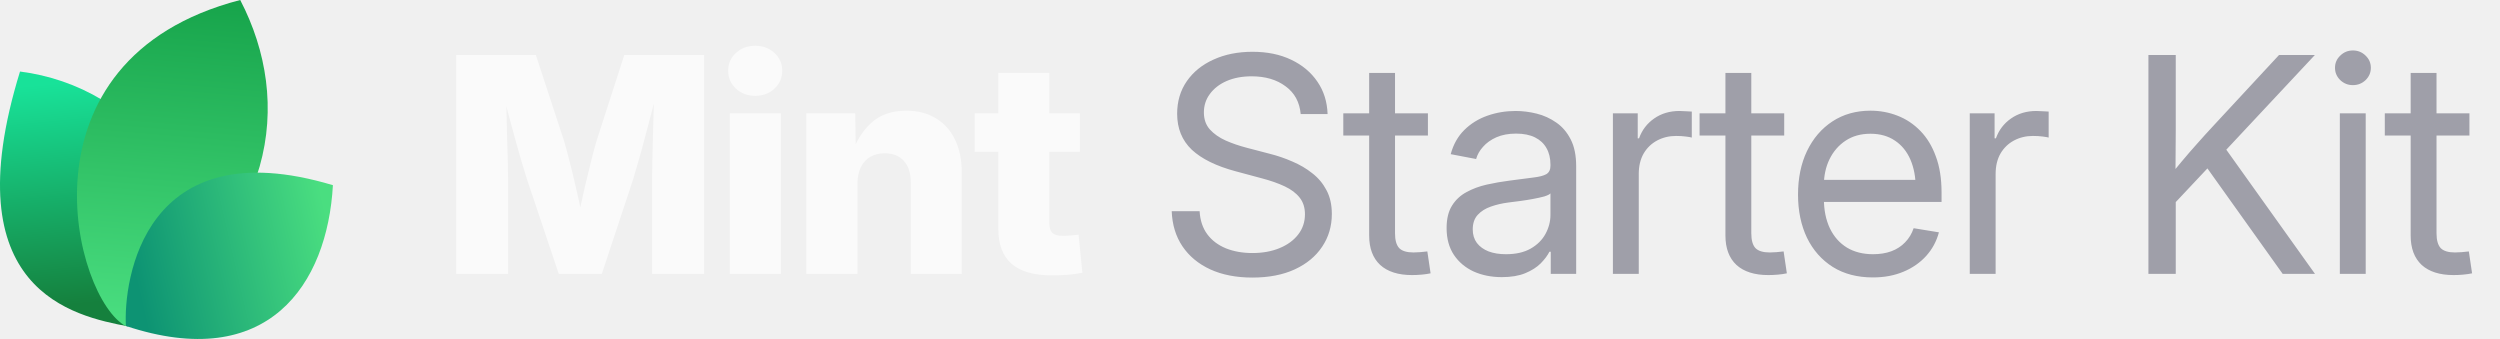
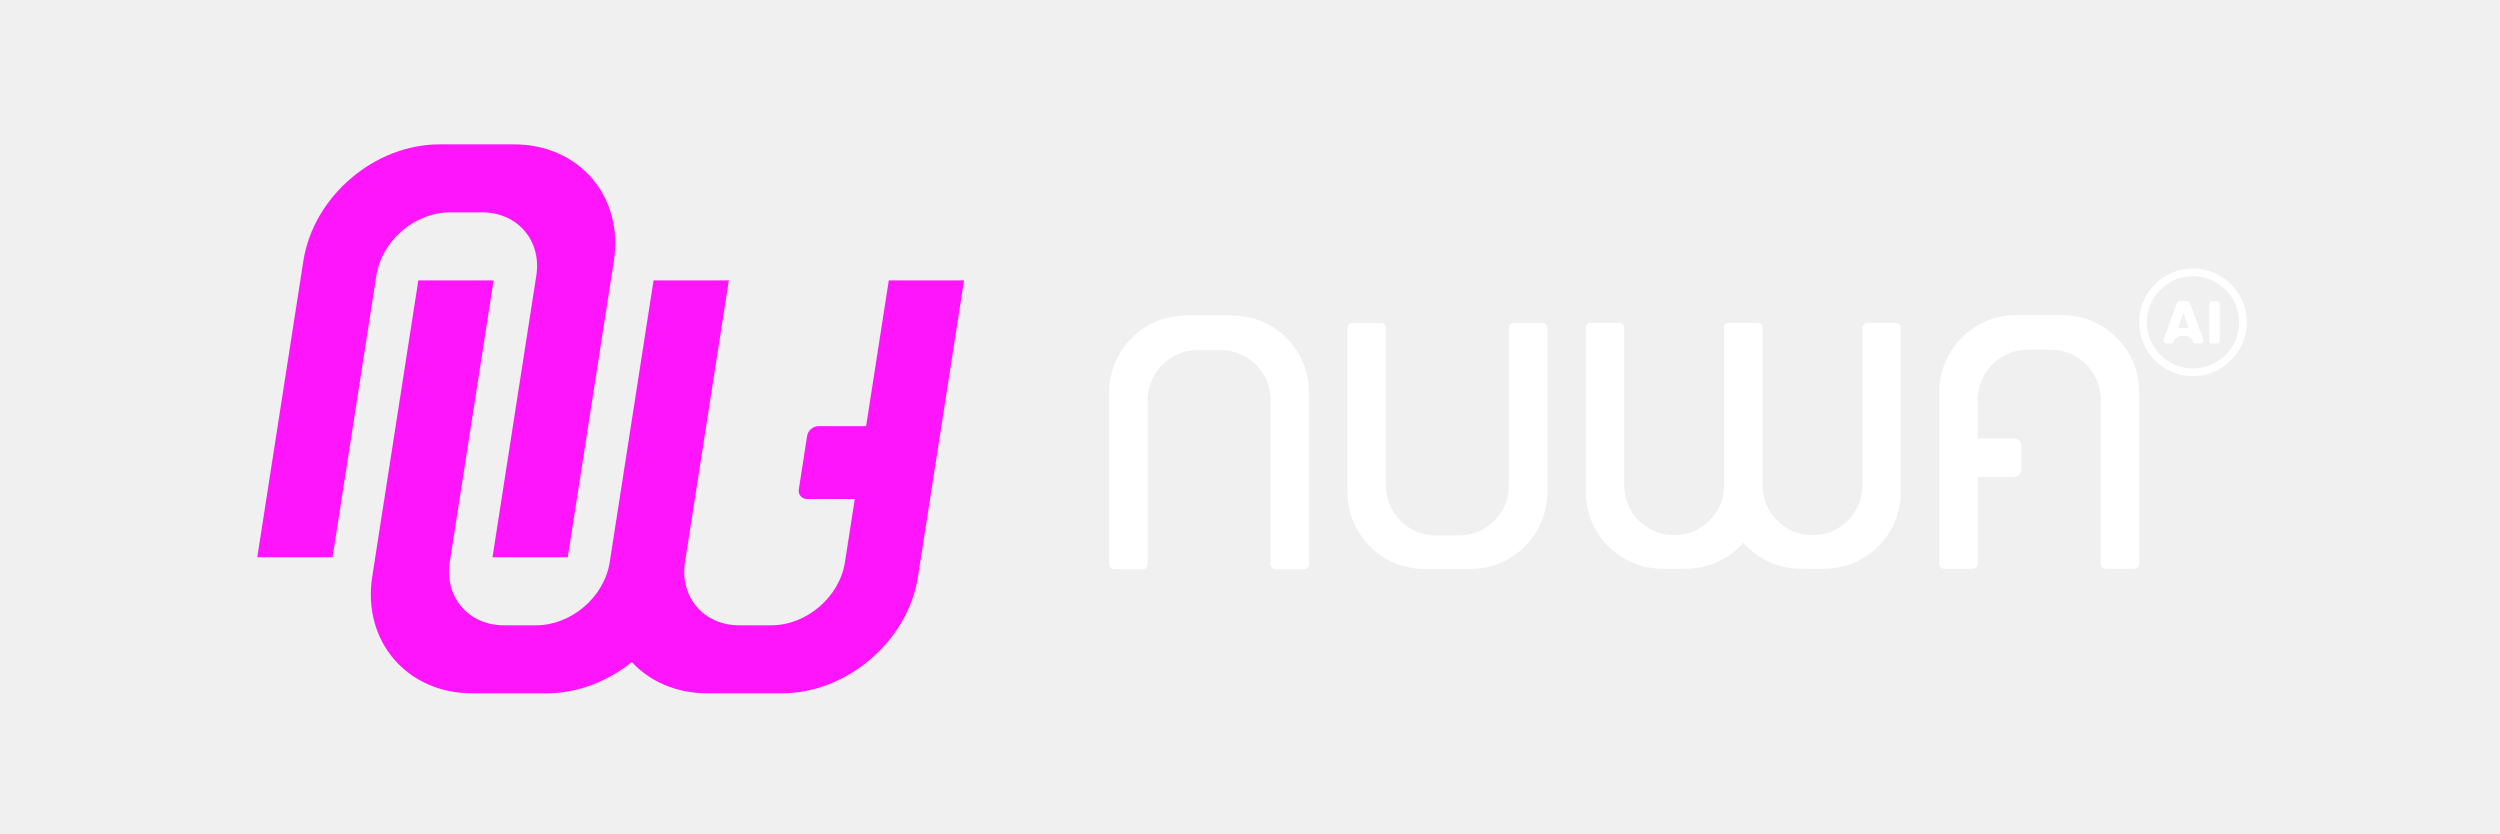
- <svg xmlns="http://www.w3.org/2000/svg" width="177" height="24" viewBox="0 0 177 24" fill="none">
-   <path d="M9.061 23.108C5.268 22.377 -3.391 20.627 1.417 5.064C9.634 6.099 16.973 14.064 9.061 23.108Z" fill="url(#paint0_linear_17557_2145)" />
-   <path d="M8.919 23.094C5.276 21.222 0.784 4.209 17.007 0C20.757 7.193 19.621 16.545 8.919 23.094Z" fill="url(#paint1_linear_17557_2145)" />
-   <path d="M8.914 23.079C8.735 19.882 10.159 9.085 23.57 13.111C23.181 20.123 18.984 26.418 8.914 23.079Z" fill="url(#paint2_linear_17557_2145)" />
-   <path d="M32.301 19.392V3.894H37.938L39.925 9.948C40.036 10.315 40.164 10.787 40.31 11.362C40.462 11.938 40.611 12.552 40.757 13.204C40.91 13.855 41.048 14.483 41.173 15.086C41.305 15.682 41.412 16.192 41.495 16.615H40.695C40.771 16.192 40.871 15.682 40.996 15.086C41.128 14.49 41.267 13.866 41.412 13.214C41.565 12.562 41.714 11.948 41.86 11.373C42.005 10.79 42.133 10.315 42.244 9.948L44.2 3.894H49.848V19.392H46.166V12.704C46.166 12.357 46.173 11.917 46.187 11.383C46.2 10.849 46.214 10.27 46.228 9.646C46.249 9.022 46.266 8.391 46.28 7.753C46.301 7.115 46.311 6.519 46.311 5.964H46.623C46.485 6.561 46.332 7.181 46.166 7.826C45.999 8.471 45.833 9.102 45.666 9.719C45.507 10.336 45.351 10.901 45.198 11.414C45.053 11.928 44.928 12.357 44.824 12.704L42.608 19.392H39.561L37.314 12.704C37.203 12.357 37.072 11.928 36.919 11.414C36.773 10.901 36.614 10.34 36.441 9.729C36.274 9.112 36.104 8.481 35.931 7.836C35.764 7.192 35.608 6.567 35.463 5.964H35.827C35.834 6.512 35.844 7.105 35.858 7.743C35.872 8.374 35.886 9.005 35.9 9.636C35.92 10.26 35.938 10.839 35.952 11.373C35.965 11.907 35.972 12.351 35.972 12.704V19.392H32.301ZM51.668 19.392V8.024H55.288V19.392H51.668ZM53.468 6.786C52.927 6.786 52.473 6.616 52.105 6.276C51.738 5.93 51.554 5.507 51.554 5.007C51.554 4.508 51.738 4.088 52.105 3.749C52.473 3.409 52.927 3.239 53.468 3.239C54.009 3.239 54.463 3.409 54.83 3.749C55.198 4.082 55.382 4.501 55.382 5.007C55.382 5.507 55.198 5.93 54.83 6.276C54.463 6.616 54.009 6.786 53.468 6.786ZM60.708 13.027V19.392H57.088V8.024H60.551L60.593 10.967H60.281C60.593 10.024 61.061 9.268 61.685 8.7C62.309 8.124 63.138 7.836 64.171 7.836C64.975 7.836 65.672 8.017 66.262 8.377C66.851 8.731 67.302 9.234 67.614 9.885C67.933 10.537 68.092 11.307 68.092 12.194V19.392H64.483V12.912C64.483 12.26 64.32 11.754 63.994 11.394C63.675 11.033 63.221 10.853 62.632 10.853C62.25 10.853 61.914 10.936 61.623 11.102C61.332 11.269 61.106 11.515 60.947 11.841C60.787 12.16 60.708 12.555 60.708 13.027ZM76.456 8.024V10.749H69.008V8.024H76.456ZM70.683 5.163H74.292V15.783C74.292 16.102 74.361 16.334 74.5 16.48C74.646 16.625 74.899 16.698 75.259 16.698C75.405 16.698 75.596 16.688 75.831 16.667C76.074 16.646 76.251 16.629 76.362 16.615L76.632 19.309C76.313 19.378 75.963 19.427 75.582 19.455C75.207 19.482 74.836 19.496 74.469 19.496C73.2 19.496 72.25 19.222 71.619 18.674C70.995 18.127 70.683 17.308 70.683 16.22V5.163Z" fill="#FAFAFA" />
-   <path d="M88.667 19.652C87.523 19.652 86.528 19.458 85.682 19.07C84.843 18.681 84.188 18.137 83.716 17.437C83.245 16.736 82.992 15.908 82.957 14.951H84.933C84.968 15.596 85.148 16.14 85.474 16.584C85.8 17.021 86.24 17.354 86.795 17.582C87.35 17.804 87.974 17.915 88.667 17.915C89.388 17.915 90.026 17.801 90.581 17.572C91.143 17.343 91.583 17.024 91.902 16.615C92.228 16.199 92.391 15.717 92.391 15.169C92.391 14.698 92.266 14.306 92.017 13.994C91.767 13.675 91.413 13.408 90.956 13.193C90.498 12.978 89.954 12.787 89.323 12.621L87.502 12.132C86.123 11.765 85.082 11.255 84.382 10.603C83.689 9.944 83.342 9.095 83.342 8.055C83.342 7.174 83.571 6.404 84.028 5.746C84.486 5.087 85.117 4.577 85.921 4.217C86.726 3.849 87.645 3.666 88.678 3.666C89.718 3.666 90.63 3.853 91.413 4.227C92.204 4.602 92.824 5.122 93.275 5.787C93.726 6.446 93.965 7.209 93.993 8.076H92.089C92.013 7.23 91.656 6.574 91.018 6.11C90.387 5.638 89.586 5.403 88.615 5.403C87.95 5.403 87.36 5.513 86.847 5.735C86.341 5.957 85.946 6.262 85.661 6.651C85.377 7.032 85.235 7.469 85.235 7.961C85.235 8.447 85.377 8.849 85.661 9.168C85.946 9.48 86.317 9.74 86.774 9.948C87.232 10.149 87.724 10.319 88.251 10.457L89.884 10.884C90.439 11.023 90.977 11.206 91.496 11.435C92.023 11.657 92.495 11.934 92.911 12.267C93.334 12.593 93.67 12.995 93.92 13.474C94.17 13.945 94.294 14.504 94.294 15.149C94.294 16.015 94.066 16.788 93.608 17.468C93.157 18.148 92.512 18.681 91.673 19.07C90.834 19.458 89.832 19.652 88.667 19.652ZM101.097 8.024V9.594H95.106V8.024H101.097ZM96.937 5.163H98.767V16.521C98.767 17 98.865 17.347 99.059 17.562C99.26 17.77 99.6 17.874 100.078 17.874C100.21 17.874 100.366 17.867 100.546 17.853C100.733 17.832 100.903 17.815 101.056 17.801L101.285 19.351C101.097 19.392 100.886 19.423 100.65 19.444C100.414 19.465 100.189 19.475 99.974 19.475C98.996 19.475 98.244 19.236 97.717 18.758C97.197 18.272 96.937 17.579 96.937 16.677V5.163ZM106.33 19.621C105.595 19.621 104.932 19.489 104.343 19.226C103.754 18.955 103.285 18.564 102.939 18.05C102.592 17.53 102.419 16.896 102.419 16.147C102.419 15.495 102.547 14.965 102.804 14.556C103.06 14.146 103.403 13.828 103.833 13.599C104.263 13.363 104.742 13.186 105.269 13.068C105.796 12.95 106.333 12.857 106.881 12.787C107.574 12.69 108.132 12.617 108.555 12.569C108.978 12.52 109.287 12.441 109.481 12.33C109.675 12.212 109.772 12.014 109.772 11.737V11.654C109.772 11.203 109.679 10.815 109.492 10.489C109.311 10.163 109.041 9.91 108.68 9.729C108.32 9.549 107.872 9.459 107.338 9.459C106.805 9.459 106.34 9.546 105.945 9.719C105.556 9.892 105.241 10.118 104.998 10.395C104.755 10.665 104.593 10.953 104.509 11.258L102.71 10.915C102.897 10.222 103.22 9.65 103.677 9.199C104.135 8.748 104.679 8.412 105.31 8.19C105.941 7.968 106.607 7.857 107.307 7.857C107.8 7.857 108.295 7.92 108.795 8.044C109.301 8.169 109.765 8.381 110.188 8.679C110.611 8.97 110.951 9.369 111.208 9.875C111.464 10.374 111.593 11.005 111.593 11.768V19.392H109.793V17.822H109.7C109.568 18.085 109.363 18.359 109.086 18.643C108.809 18.921 108.444 19.153 107.994 19.34C107.543 19.527 106.988 19.621 106.33 19.621ZM106.621 17.998C107.321 17.998 107.904 17.867 108.368 17.603C108.84 17.333 109.19 16.986 109.419 16.563C109.654 16.133 109.772 15.682 109.772 15.211V13.692C109.703 13.769 109.554 13.841 109.325 13.911C109.096 13.973 108.829 14.032 108.524 14.088C108.226 14.143 107.921 14.192 107.609 14.233C107.304 14.275 107.033 14.309 106.798 14.337C106.354 14.393 105.938 14.49 105.549 14.628C105.168 14.76 104.86 14.954 104.624 15.211C104.388 15.467 104.27 15.811 104.27 16.241C104.27 16.615 104.367 16.934 104.561 17.198C104.762 17.461 105.04 17.662 105.393 17.801C105.747 17.933 106.156 17.998 106.621 17.998ZM114.193 19.392V8.024H115.951V9.792H116.045C116.253 9.209 116.61 8.741 117.116 8.388C117.622 8.034 118.219 7.857 118.905 7.857C119.058 7.857 119.217 7.864 119.384 7.878C119.55 7.885 119.682 7.892 119.779 7.899V9.74C119.716 9.719 119.578 9.695 119.363 9.667C119.155 9.639 118.922 9.625 118.666 9.625C118.174 9.625 117.726 9.733 117.324 9.948C116.922 10.163 116.603 10.471 116.367 10.874C116.138 11.276 116.024 11.758 116.024 12.319V19.392H114.193ZM126.322 8.024V9.594H120.33V8.024H126.322ZM122.161 5.163H123.992V16.521C123.992 17 124.089 17.347 124.283 17.562C124.484 17.77 124.824 17.874 125.302 17.874C125.434 17.874 125.59 17.867 125.77 17.853C125.958 17.832 126.127 17.815 126.28 17.801L126.509 19.351C126.322 19.392 126.11 19.423 125.874 19.444C125.639 19.465 125.413 19.475 125.198 19.475C124.221 19.475 123.468 19.236 122.941 18.758C122.421 18.272 122.161 17.579 122.161 16.677V5.163ZM132.604 19.642C131.502 19.642 130.555 19.396 129.765 18.903C128.974 18.404 128.364 17.714 127.934 16.834C127.511 15.946 127.3 14.927 127.3 13.775C127.3 12.611 127.511 11.584 127.934 10.697C128.364 9.802 128.964 9.102 129.734 8.596C130.51 8.089 131.408 7.836 132.428 7.836C133.1 7.836 133.738 7.954 134.341 8.19C134.952 8.426 135.489 8.783 135.954 9.261C136.425 9.74 136.793 10.343 137.056 11.071C137.327 11.792 137.462 12.645 137.462 13.63V14.296H128.433V12.735H136.463L135.631 13.297C135.631 12.541 135.506 11.876 135.257 11.3C135.007 10.725 134.643 10.277 134.165 9.958C133.686 9.632 133.107 9.469 132.428 9.469C131.748 9.469 131.162 9.632 130.67 9.958C130.177 10.284 129.796 10.725 129.526 11.279C129.262 11.827 129.13 12.441 129.13 13.12V14.046C129.13 14.864 129.273 15.572 129.557 16.168C129.841 16.757 130.243 17.211 130.763 17.53C131.283 17.842 131.901 17.998 132.615 17.998C133.093 17.998 133.523 17.929 133.905 17.79C134.293 17.645 134.619 17.433 134.882 17.156C135.153 16.879 135.354 16.546 135.486 16.157L137.275 16.449C137.108 17.08 136.81 17.634 136.38 18.113C135.95 18.591 135.413 18.966 134.768 19.236C134.123 19.507 133.402 19.642 132.604 19.642ZM139.459 19.392V8.024H141.217V9.792H141.311C141.519 9.209 141.876 8.741 142.382 8.388C142.888 8.034 143.485 7.857 144.171 7.857C144.324 7.857 144.483 7.864 144.649 7.878C144.816 7.885 144.948 7.892 145.045 7.899V9.74C144.982 9.719 144.844 9.695 144.629 9.667C144.421 9.639 144.188 9.625 143.932 9.625C143.439 9.625 142.992 9.733 142.59 9.948C142.188 10.163 141.869 10.471 141.633 10.874C141.404 11.276 141.29 11.758 141.29 12.319V19.392H139.459ZM153.429 14.961V12.715C153.783 12.257 154.136 11.82 154.49 11.404C154.844 10.981 155.204 10.565 155.572 10.156C155.939 9.74 156.314 9.327 156.695 8.918L161.355 3.894H163.893L157.277 10.967H157.184L153.429 14.961ZM152.108 19.392V3.894H154.043V9.241L154.022 12.559L154.043 13.505V19.392H152.108ZM161.615 19.392L155.967 11.477L157.173 9.969L163.903 19.392H161.615ZM165.661 19.392V8.024H167.492V19.392H165.661ZM166.587 6.027C166.24 6.027 165.942 5.909 165.692 5.673C165.443 5.43 165.318 5.139 165.318 4.799C165.318 4.459 165.443 4.172 165.692 3.936C165.942 3.693 166.24 3.572 166.587 3.572C166.934 3.572 167.232 3.693 167.482 3.936C167.731 4.172 167.856 4.459 167.856 4.799C167.856 5.139 167.731 5.43 167.482 5.673C167.232 5.909 166.934 6.027 166.587 6.027ZM174.836 8.024V9.594H168.844V8.024H174.836ZM170.675 5.163H172.506V16.521C172.506 17 172.603 17.347 172.797 17.562C172.998 17.77 173.338 17.874 173.816 17.874C173.948 17.874 174.104 17.867 174.284 17.853C174.472 17.832 174.641 17.815 174.794 17.801L175.023 19.351C174.836 19.392 174.624 19.423 174.388 19.444C174.153 19.465 173.927 19.475 173.712 19.475C172.735 19.475 171.982 19.236 171.455 18.758C170.935 18.272 170.675 17.579 170.675 16.677V5.163Z" fill="#9F9FA9" />
-   <defs>
-     <linearGradient id="paint0_linear_17557_2145" x1="3.776" y1="5.916" x2="5.232" y2="21.559" gradientUnits="userSpaceOnUse">
-       <stop stop-color="#18E299" />
-       <stop offset="1" stop-color="#15803D" />
-     </linearGradient>
-     <linearGradient id="paint1_linear_17557_2145" x1="12.171" y1="-0.718" x2="10.19" y2="22.983" gradientUnits="userSpaceOnUse">
-       <stop stop-color="#16A34A" />
-       <stop offset="1" stop-color="#4ADE80" />
-     </linearGradient>
-     <linearGradient id="paint2_linear_17557_2145" x1="23.133" y1="15.353" x2="9.338" y2="18.52" gradientUnits="userSpaceOnUse">
-       <stop stop-color="#4ADE80" />
-       <stop offset="1" stop-color="#0D9373" />
-     </linearGradient>
-   </defs>
+ <svg xmlns="http://www.w3.org/2000/svg" width="1500" height="500" viewBox="0 0 775 284" fill="none">
+   <path d="M114.781 191.583C112.933 203.469 121.186 213.105 133.216 213.105H144.165C156.172 213.105 167.401 203.507 169.283 191.652L184.231 95.556H209.884L194.947 191.583C193.098 203.469 201.352 213.105 213.381 213.105H224.331C236.36 213.105 247.611 203.469 249.46 191.583L252.808 170.059H236.574C234.723 170.059 233.453 168.577 233.738 166.748L236.571 148.537C236.855 146.708 238.586 145.225 240.437 145.225H256.671L264.398 95.556H290.05L274.339 196.55C270.926 218.495 250.154 236.285 227.946 236.285H202.553C191.971 236.285 182.974 232.245 176.822 225.642C168.615 232.244 158.362 236.285 147.78 236.285H122.388C100.179 236.285 84.942 218.495 88.356 196.55L104.066 95.556H129.719L114.781 191.583Z" fill="#FF15FB" />
+   <path d="M144.278 93.9C146.127 82.013 137.874 72.376 125.844 72.376L114.894 72.376C102.865 72.377 91.614 82.013 89.765 93.9L74.827 189.927L49.175 189.927L64.885 88.933C68.299 66.988 89.07 49.197 111.279 49.197L136.672 49.197C158.881 49.197 174.117 66.988 170.704 88.933L154.993 189.927L129.341 189.927L144.278 93.9Z" fill="#FF15FB" />
+   <path d="M381.432 107.53C395.899 107.53 407.627 119.258 407.627 133.725V192.335C407.627 193.239 406.893 193.973 405.989 193.973H396.168C395.263 193.973 394.53 193.239 394.53 192.335V136.345C394.53 126.941 386.906 119.318 377.503 119.318H369.645C360.241 119.318 352.618 126.941 352.618 136.345V192.335C352.618 193.239 351.884 193.973 350.98 193.973H341.159C340.254 193.973 339.521 193.239 339.521 192.335V133.725C339.521 119.258 351.248 107.53 365.715 107.53H381.432Z" fill="white" />
+   <path d="M446.919 193.918C432.453 193.918 420.725 182.19 420.725 167.724V111.734C420.725 110.829 421.458 110.095 422.363 110.095H432.184C433.089 110.095 433.822 110.829 433.822 111.734V165.461C433.822 174.865 441.445 182.488 450.849 182.488H458.707C468.111 182.488 475.734 174.865 475.734 165.461V111.734C475.734 110.829 476.467 110.095 477.372 110.095H487.193C488.098 110.095 488.831 110.829 488.831 111.734V167.724C488.831 182.191 477.103 193.918 462.637 193.918H446.919Z" fill="white" />
+   <path d="M664.336 107.394C678.803 107.394 690.53 119.122 690.531 133.588V192.199C690.531 193.103 689.797 193.837 688.892 193.837H679.072C678.167 193.837 677.433 193.103 677.433 192.199V136.209C677.433 126.805 669.81 119.182 660.406 119.182H652.549C643.145 119.182 635.522 126.805 635.522 136.209V149.437H647.796C649.243 149.437 650.415 150.61 650.415 152.056V159.915C650.415 161.362 649.243 162.534 647.796 162.534H635.522V192.199C635.522 193.103 634.788 193.837 633.884 193.837H624.063C623.158 193.837 622.424 193.103 622.424 192.199V133.588C622.424 119.122 634.152 107.394 648.619 107.394H664.336Z" fill="white" />
+   <path d="M515.024 165.38C515.024 174.783 522.648 182.407 532.051 182.407C541.434 182.406 549.044 174.817 549.077 165.442V111.652C549.077 110.747 549.811 110.014 550.715 110.014H560.537C561.442 110.014 562.175 110.747 562.175 111.652V165.38C562.175 174.783 569.798 182.406 579.201 182.407C588.605 182.407 596.228 174.783 596.228 165.38V111.652C596.228 110.747 596.962 110.014 597.866 110.014H607.687C608.592 110.014 609.325 110.747 609.325 111.652V167.642C609.325 182.109 597.598 193.837 583.131 193.837H575.273C567.448 193.837 560.426 190.405 555.626 184.966C550.826 190.405 543.805 193.837 535.981 193.837H528.122C513.656 193.837 501.927 182.109 501.927 167.642V111.652C501.927 110.747 502.661 110.014 503.565 110.014H513.386C514.291 110.014 515.024 110.747 515.024 111.652V165.38Z" fill="white" />
+   <path d="M724.583 109.847C724.583 101.167 717.547 94.13 708.867 94.13C700.187 94.13 693.15 101.167 693.15 109.847C693.15 118.527 700.187 125.563 708.867 125.563V128.183L708.393 128.177C698.642 127.93 690.783 120.071 690.536 110.32L690.53 109.847C690.53 99.72 698.74 91.51 708.867 91.51L709.34 91.516C719.248 91.767 727.202 99.878 727.202 109.847L727.197 110.32C726.946 120.228 718.835 128.182 708.867 128.183V125.563C717.547 125.563 724.583 118.527 724.583 109.847Z" fill="white" />
+   <path d="M717.123 102.643C717.586 102.643 717.961 103.018 717.961 103.481V116.212C717.961 116.675 717.586 117.05 717.123 117.05H715.289C714.826 117.05 714.451 116.675 714.451 116.212V103.481C714.451 103.018 714.826 102.643 715.289 102.643H717.123Z" fill="white" />
+   <path d="M708.963 116.497C708.56 115.306 707.443 114.505 706.186 114.505H705.014C703.757 114.505 702.64 115.306 702.237 116.497C702.125 116.828 701.815 117.05 701.465 117.05H699.87C699.143 117.05 698.637 116.329 698.884 115.646L703.389 103.196C703.509 102.864 703.824 102.643 704.177 102.643H707.065C707.417 102.643 707.732 102.864 707.852 103.196L712.357 115.646C712.604 116.329 712.098 117.05 711.372 117.05H709.735C709.386 117.05 709.075 116.828 708.963 116.497ZM707.386 111.796L705.6 106.522L703.835 111.796H707.386Z" fill="white" />
</svg>
